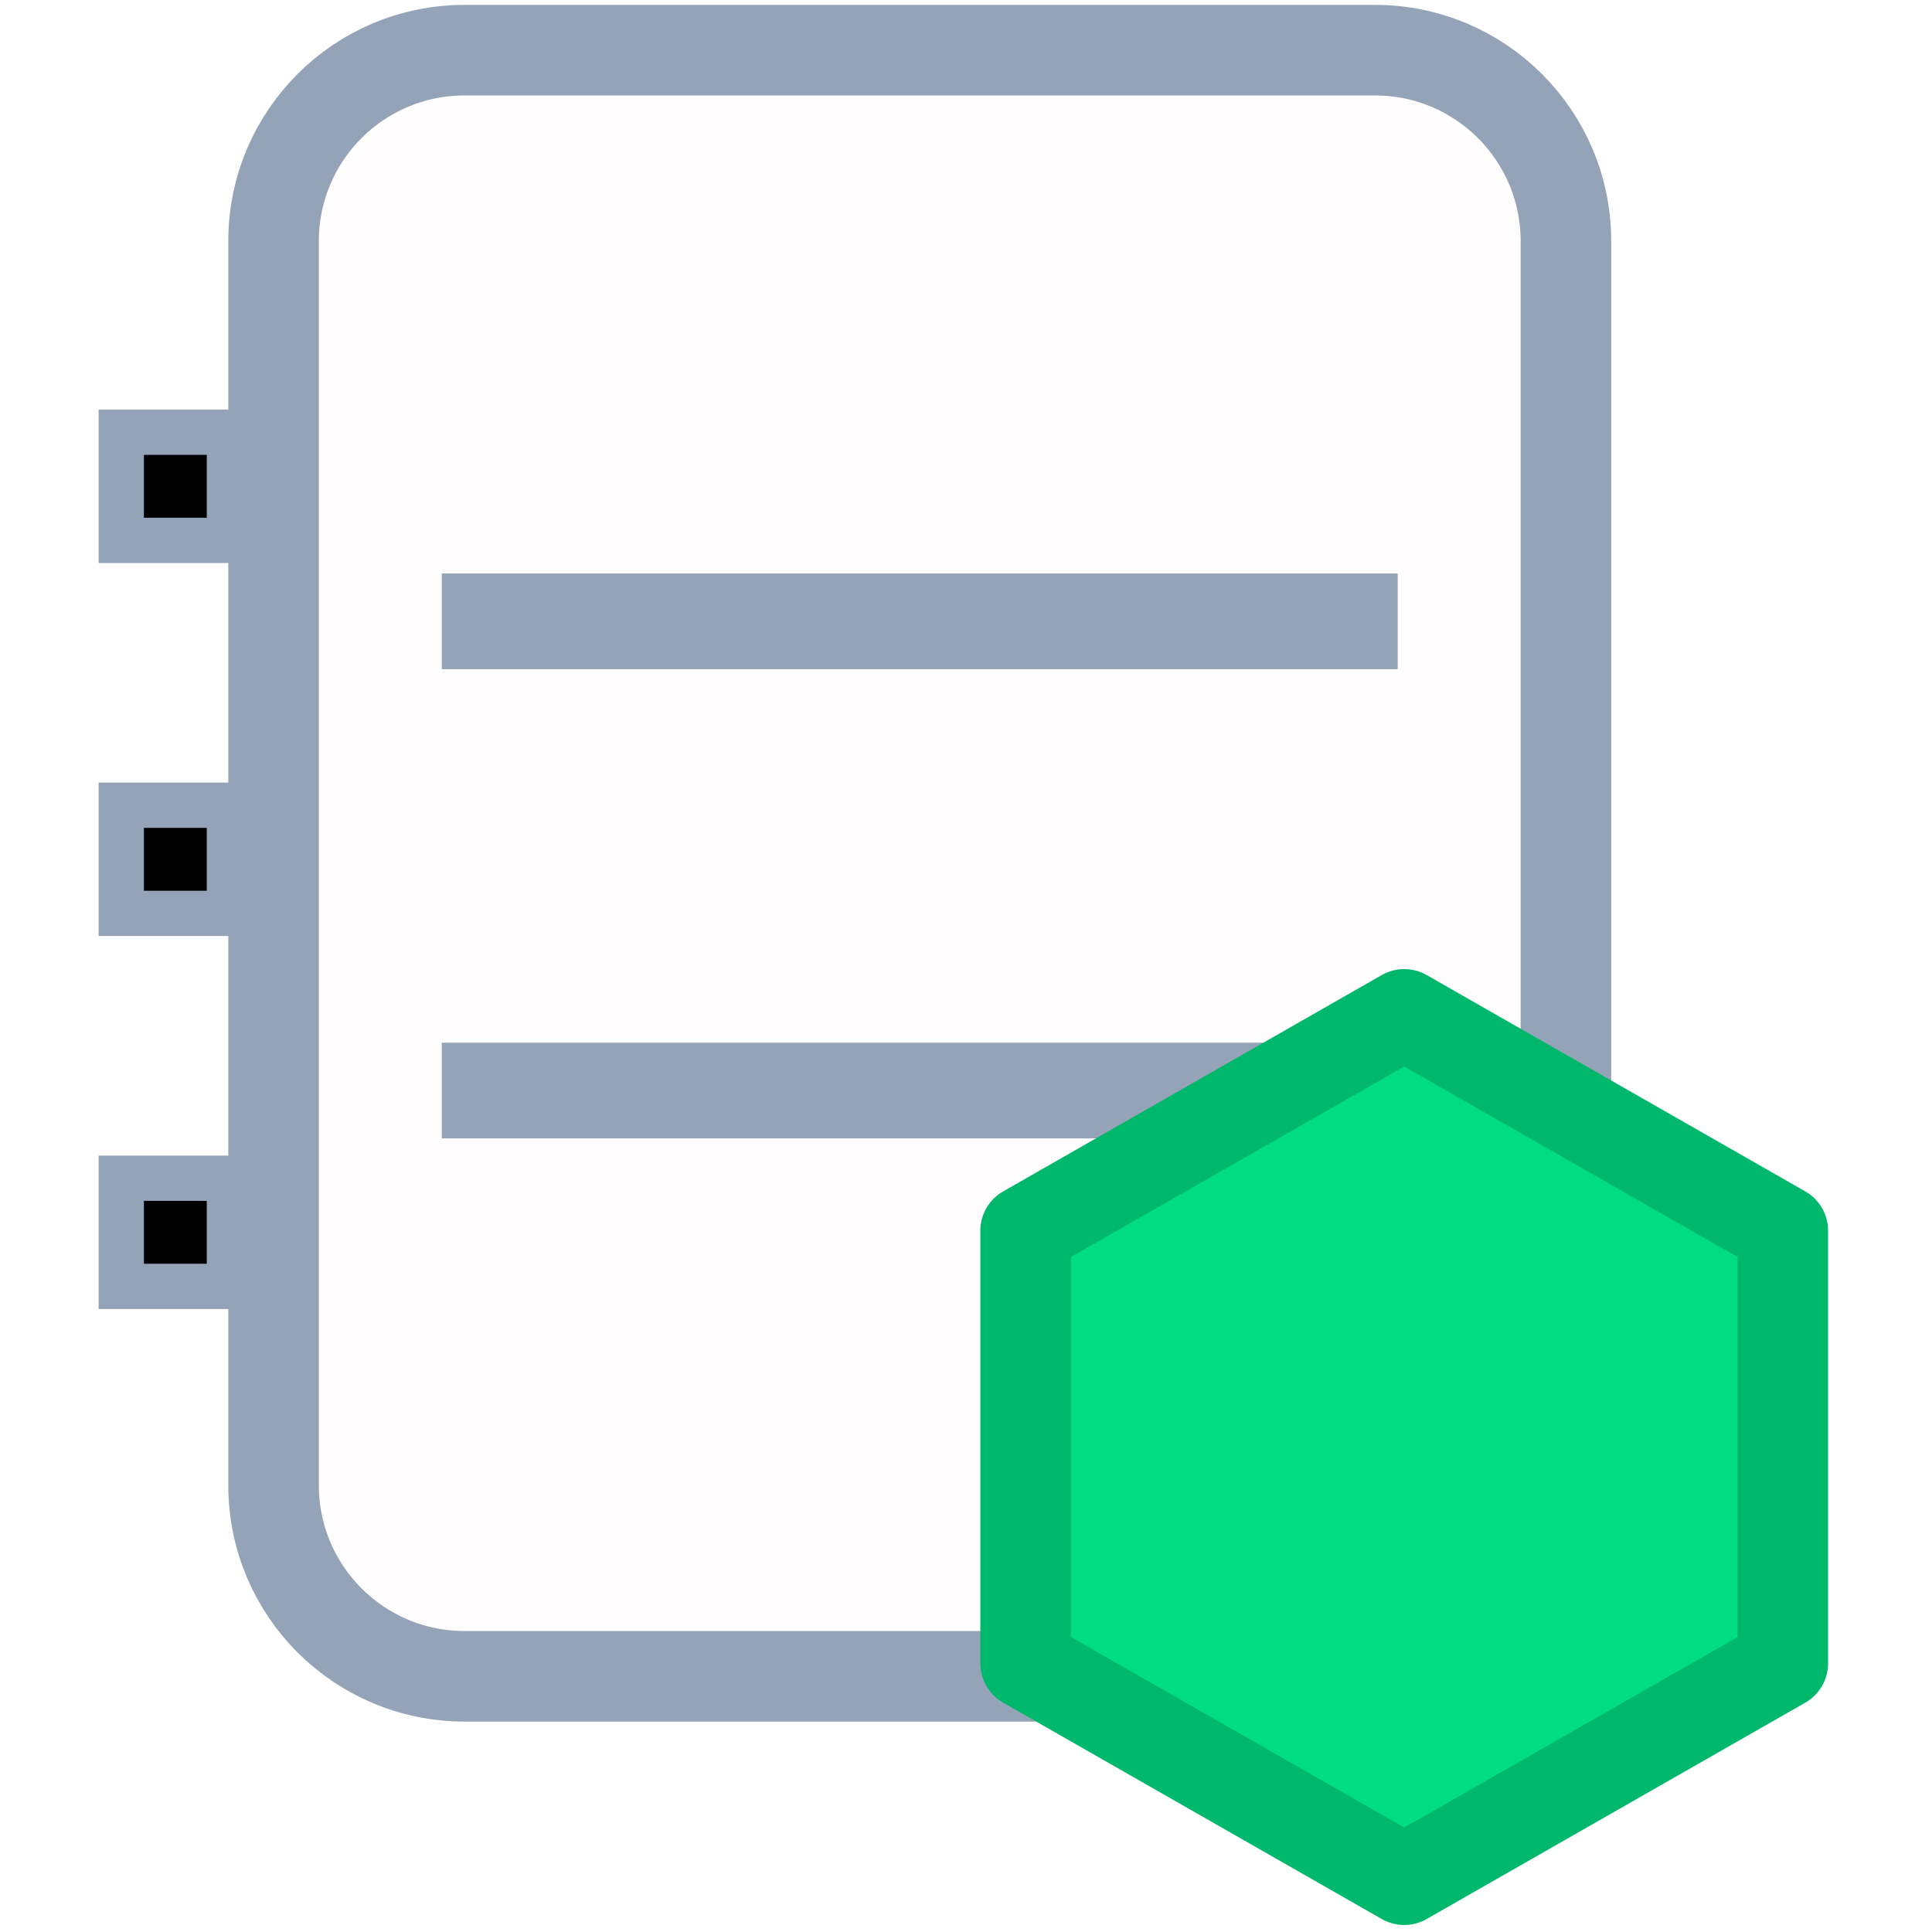
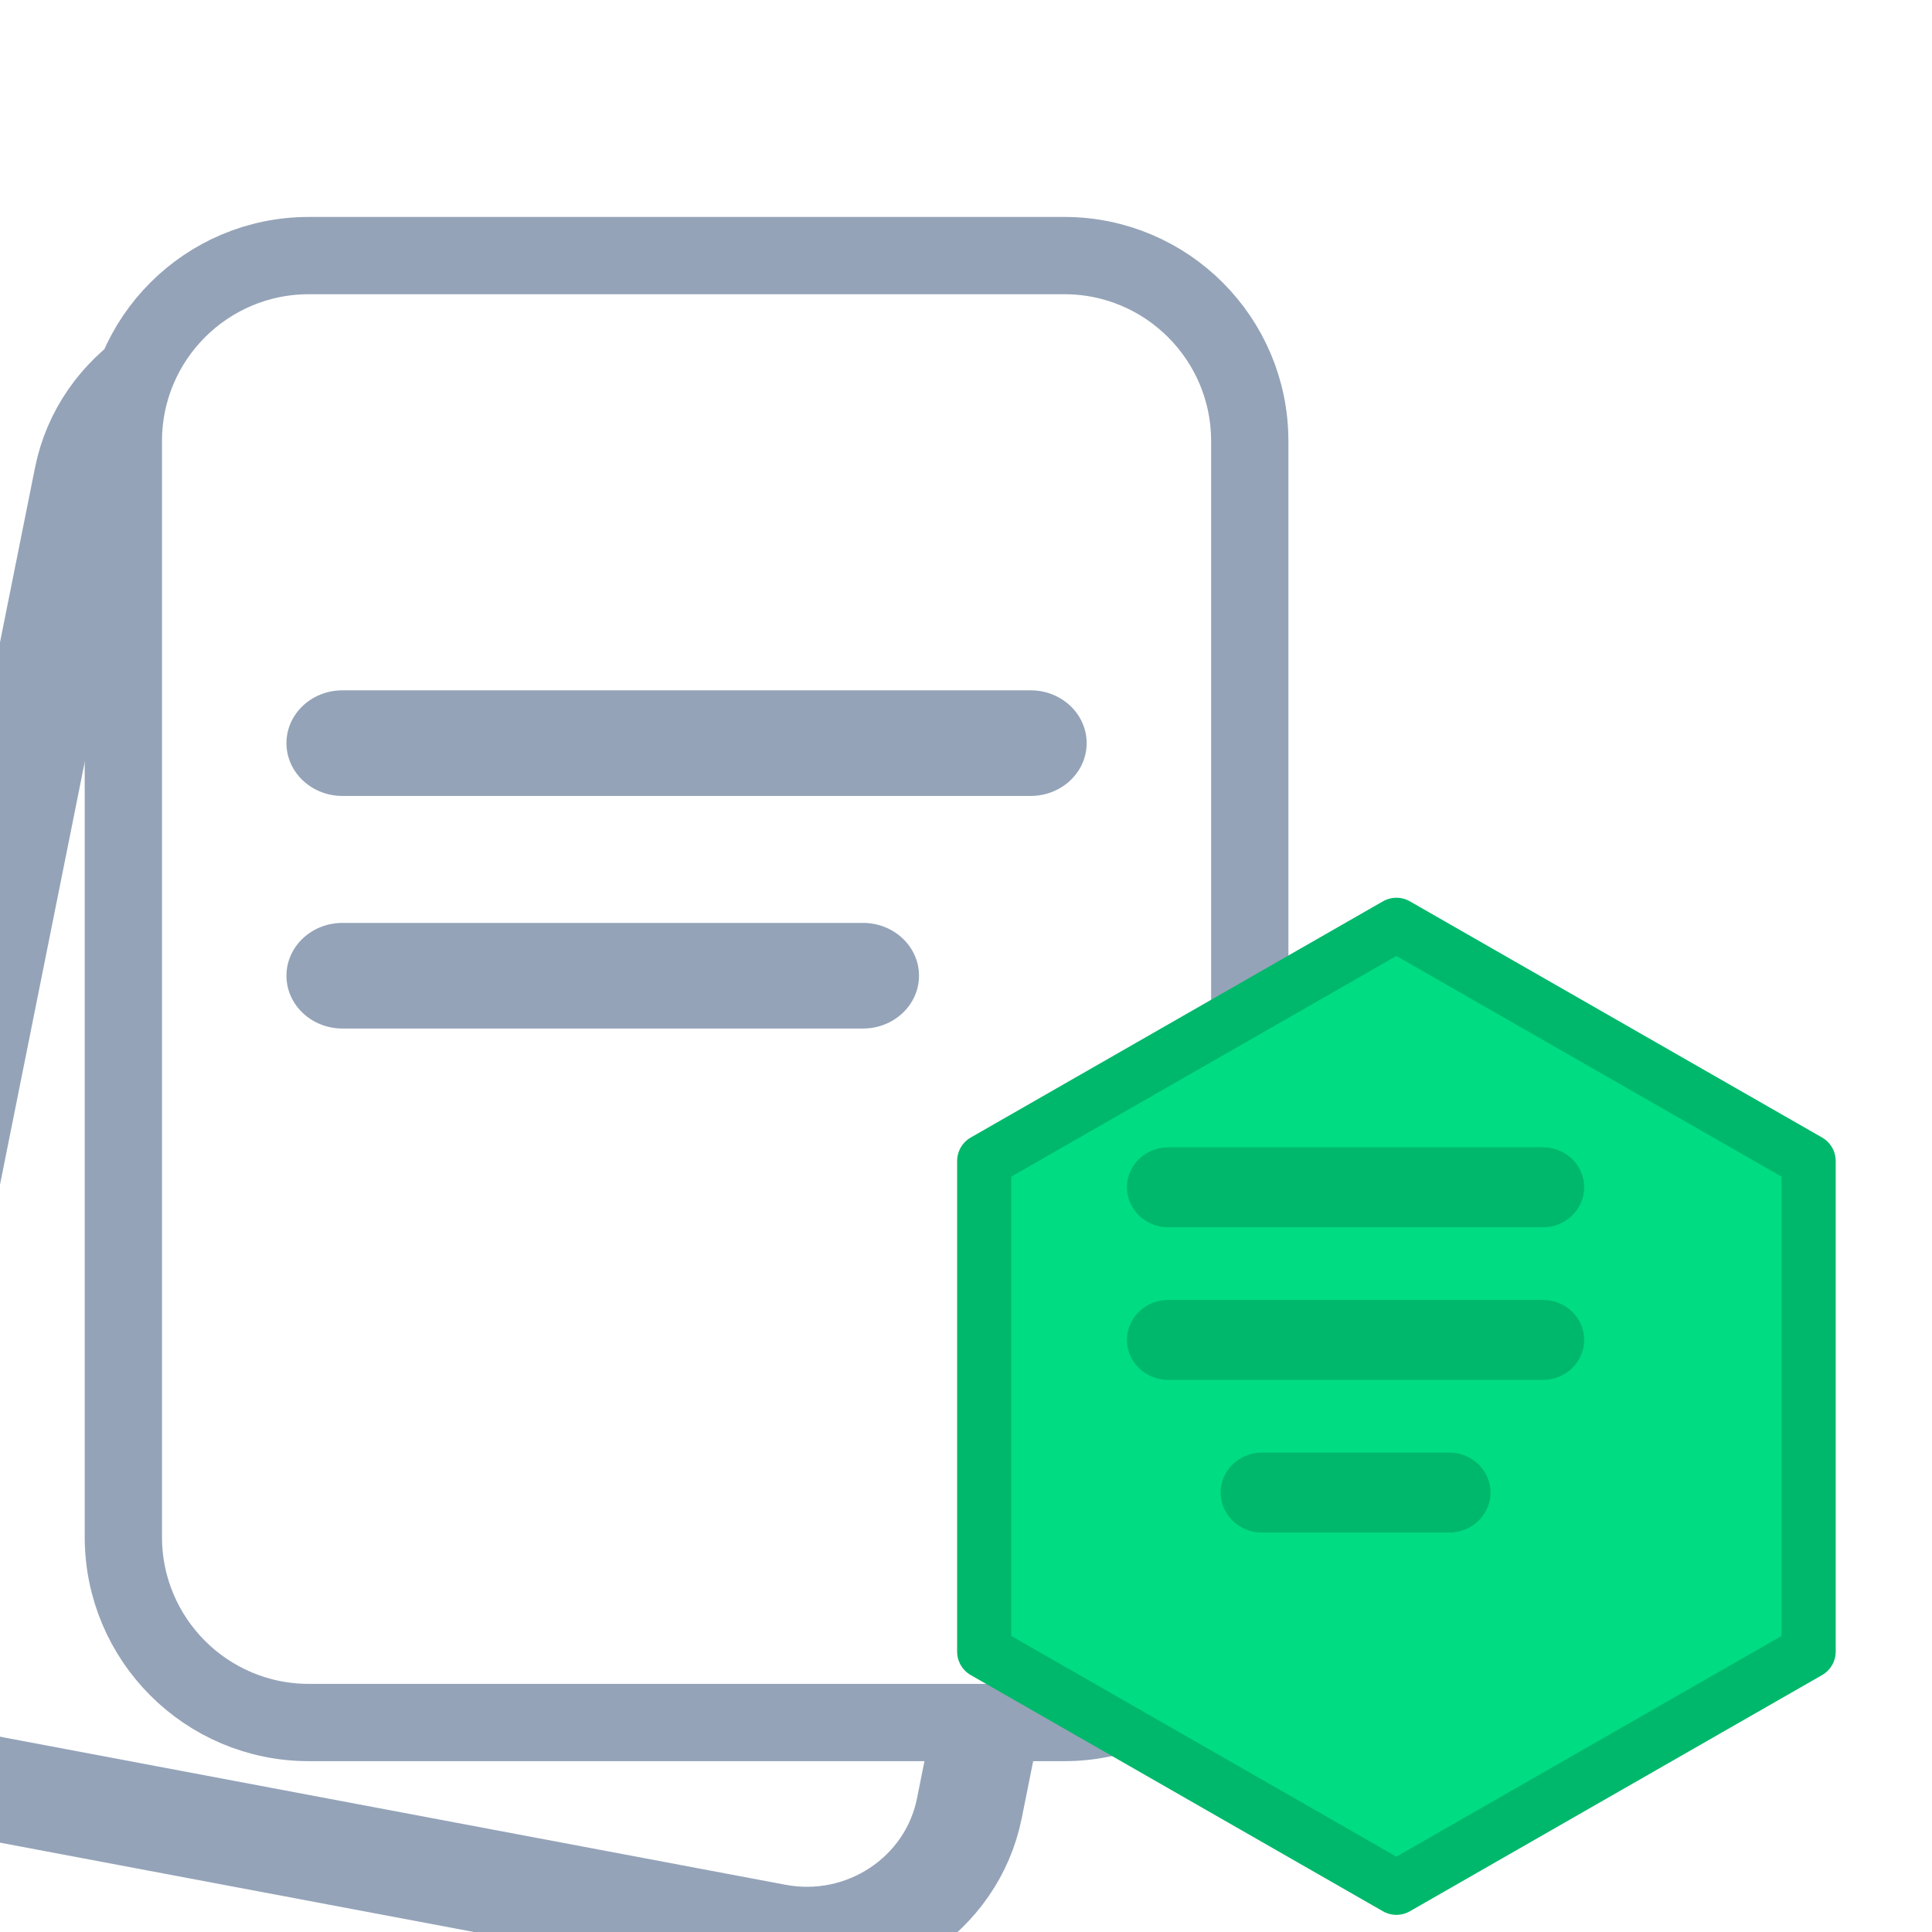
- <svg xmlns="http://www.w3.org/2000/svg" viewBox="0 0 256 256" width="512" height="512">
-   <defs>
-     <style>
-       .ink { fill: none; stroke: #94A3B8; stroke-width: 16; stroke-linecap: round; stroke-linejoin: round; }
-     </style>
-   </defs>
-   <g id="object-8" style="" transform="matrix(1.79158, 0, 0, 1.79158, -150.7519, -137.9112)">
-     <rect x="104.378" y="80.688" width="95.582" height="120.268" style="stroke: #94A3B8; stroke-width: 6.698px; fill: rgb(255, 253, 253);" rx="14.121" ry="14.121" id="object-0" />
-     <rect x="120.169" y="122.742" width="64" height="0.38" style="fill: rgb(216, 216, 216); stroke: #94A3B8; stroke-width: 6.698px;" id="object-1" />
-     <rect x="120.169" y="157.444" width="64" height="0.38" style="fill: rgb(216, 216, 216); stroke: #94A3B8; stroke-width: 6.698px;" id="object-2" />
-     <polygon points="188 152 216 168 216 200 188 216 160 200 160 168" fill="#00DC82" stroke="#00B86B" stroke-linejoin="round" style="stroke-width: 6.698px;" id="object-3" />
-     <rect x="93.113" y="108.944" width="8" height="8" style="stroke: #94A3B8; stroke-width: 3.349px;" id="object-4" />
-     <rect x="93.113" y="136.532" width="8" height="8" style="stroke: #94A3B8; stroke-width: 3.349px;" id="object-5" />
-     <rect x="93.113" y="164.12" width="8" height="8" style="stroke: #94A3B8; stroke-width: 3.349px;" id="object-6" />
+ <svg xmlns="http://www.w3.org/2000/svg" viewBox="0 0 500 500">
+   <g transform="matrix(1, 0, 0, 1, -8.448013, 0)">
+     <g transform="matrix(0.954888, 0.179991, -0.186537, 0.930594, -283.976, -84.48686)" style="transform-origin: 542.424px 332.842px;">
+       <rect x="360" y="110" width="300" height="400" rx="44" ry="44" stroke-linejoin="round" style="stroke-width: 28.39px; fill: rgb(255, 255, 255); stroke: rgb(148, 163, 184);" />
+     </g>
+     <rect x="40.373" y="66.145" width="291.511" height="379.642" rx="48" ry="48" stroke-linejoin="round" style="fill: rgb(255, 255, 255); stroke-width: 20px; stroke: rgb(148, 163, 184); transform-origin: 258.448px 248.356px;" />
+     <rect x="83.083" y="179.156" width="206.091" height="26.334" rx="14" ry="14" style="stroke-width: 1; stroke: rgb(148, 163, 184); fill: rgb(148, 163, 184); transform-origin: 258.448px 248.356px;" />
+     <rect x="83.083" y="239.348" width="162.704" height="26.334" rx="14" ry="14" style="stroke-width: 1; paint-order: fill; fill: rgb(148, 163, 184); stroke: rgb(148, 163, 184); transform-origin: 258.448px 248.356px;" />
+     <polygon points="369.836 239.334 476.523 300.465 476.523 427.433 369.836 488.564 263.151 427.433 263.151 300.465" stroke-width="14" stroke-linejoin="round" style="stroke-width: 14; paint-order: fill; stroke: rgb(0, 184, 107); fill: rgb(0, 220, 130); transform-origin: 258.448px 248.356px;" />
+     <g stroke="#0F172A" stroke-opacity="0.7" stroke-linecap="round" stroke-width="22" transform="matrix(0.969866, 0, 0, 0.940495, -145.0623, -134.7645)" style="transform-origin: 403.51px 383.12px;">
+       <line x1="470" y1="470" x2="570" y2="470" style="stroke: rgb(0, 184, 107); stroke-opacity: 1;" />
+       <line x1="470" y1="512" x2="570" y2="512" style="stroke: rgb(0, 184, 107); stroke-opacity: 1;" />
+       <line x1="495" y1="554" x2="545" y2="554" style="stroke: rgb(0, 184, 107); stroke-opacity: 1;" />
+     </g>
  </g>
</svg>
